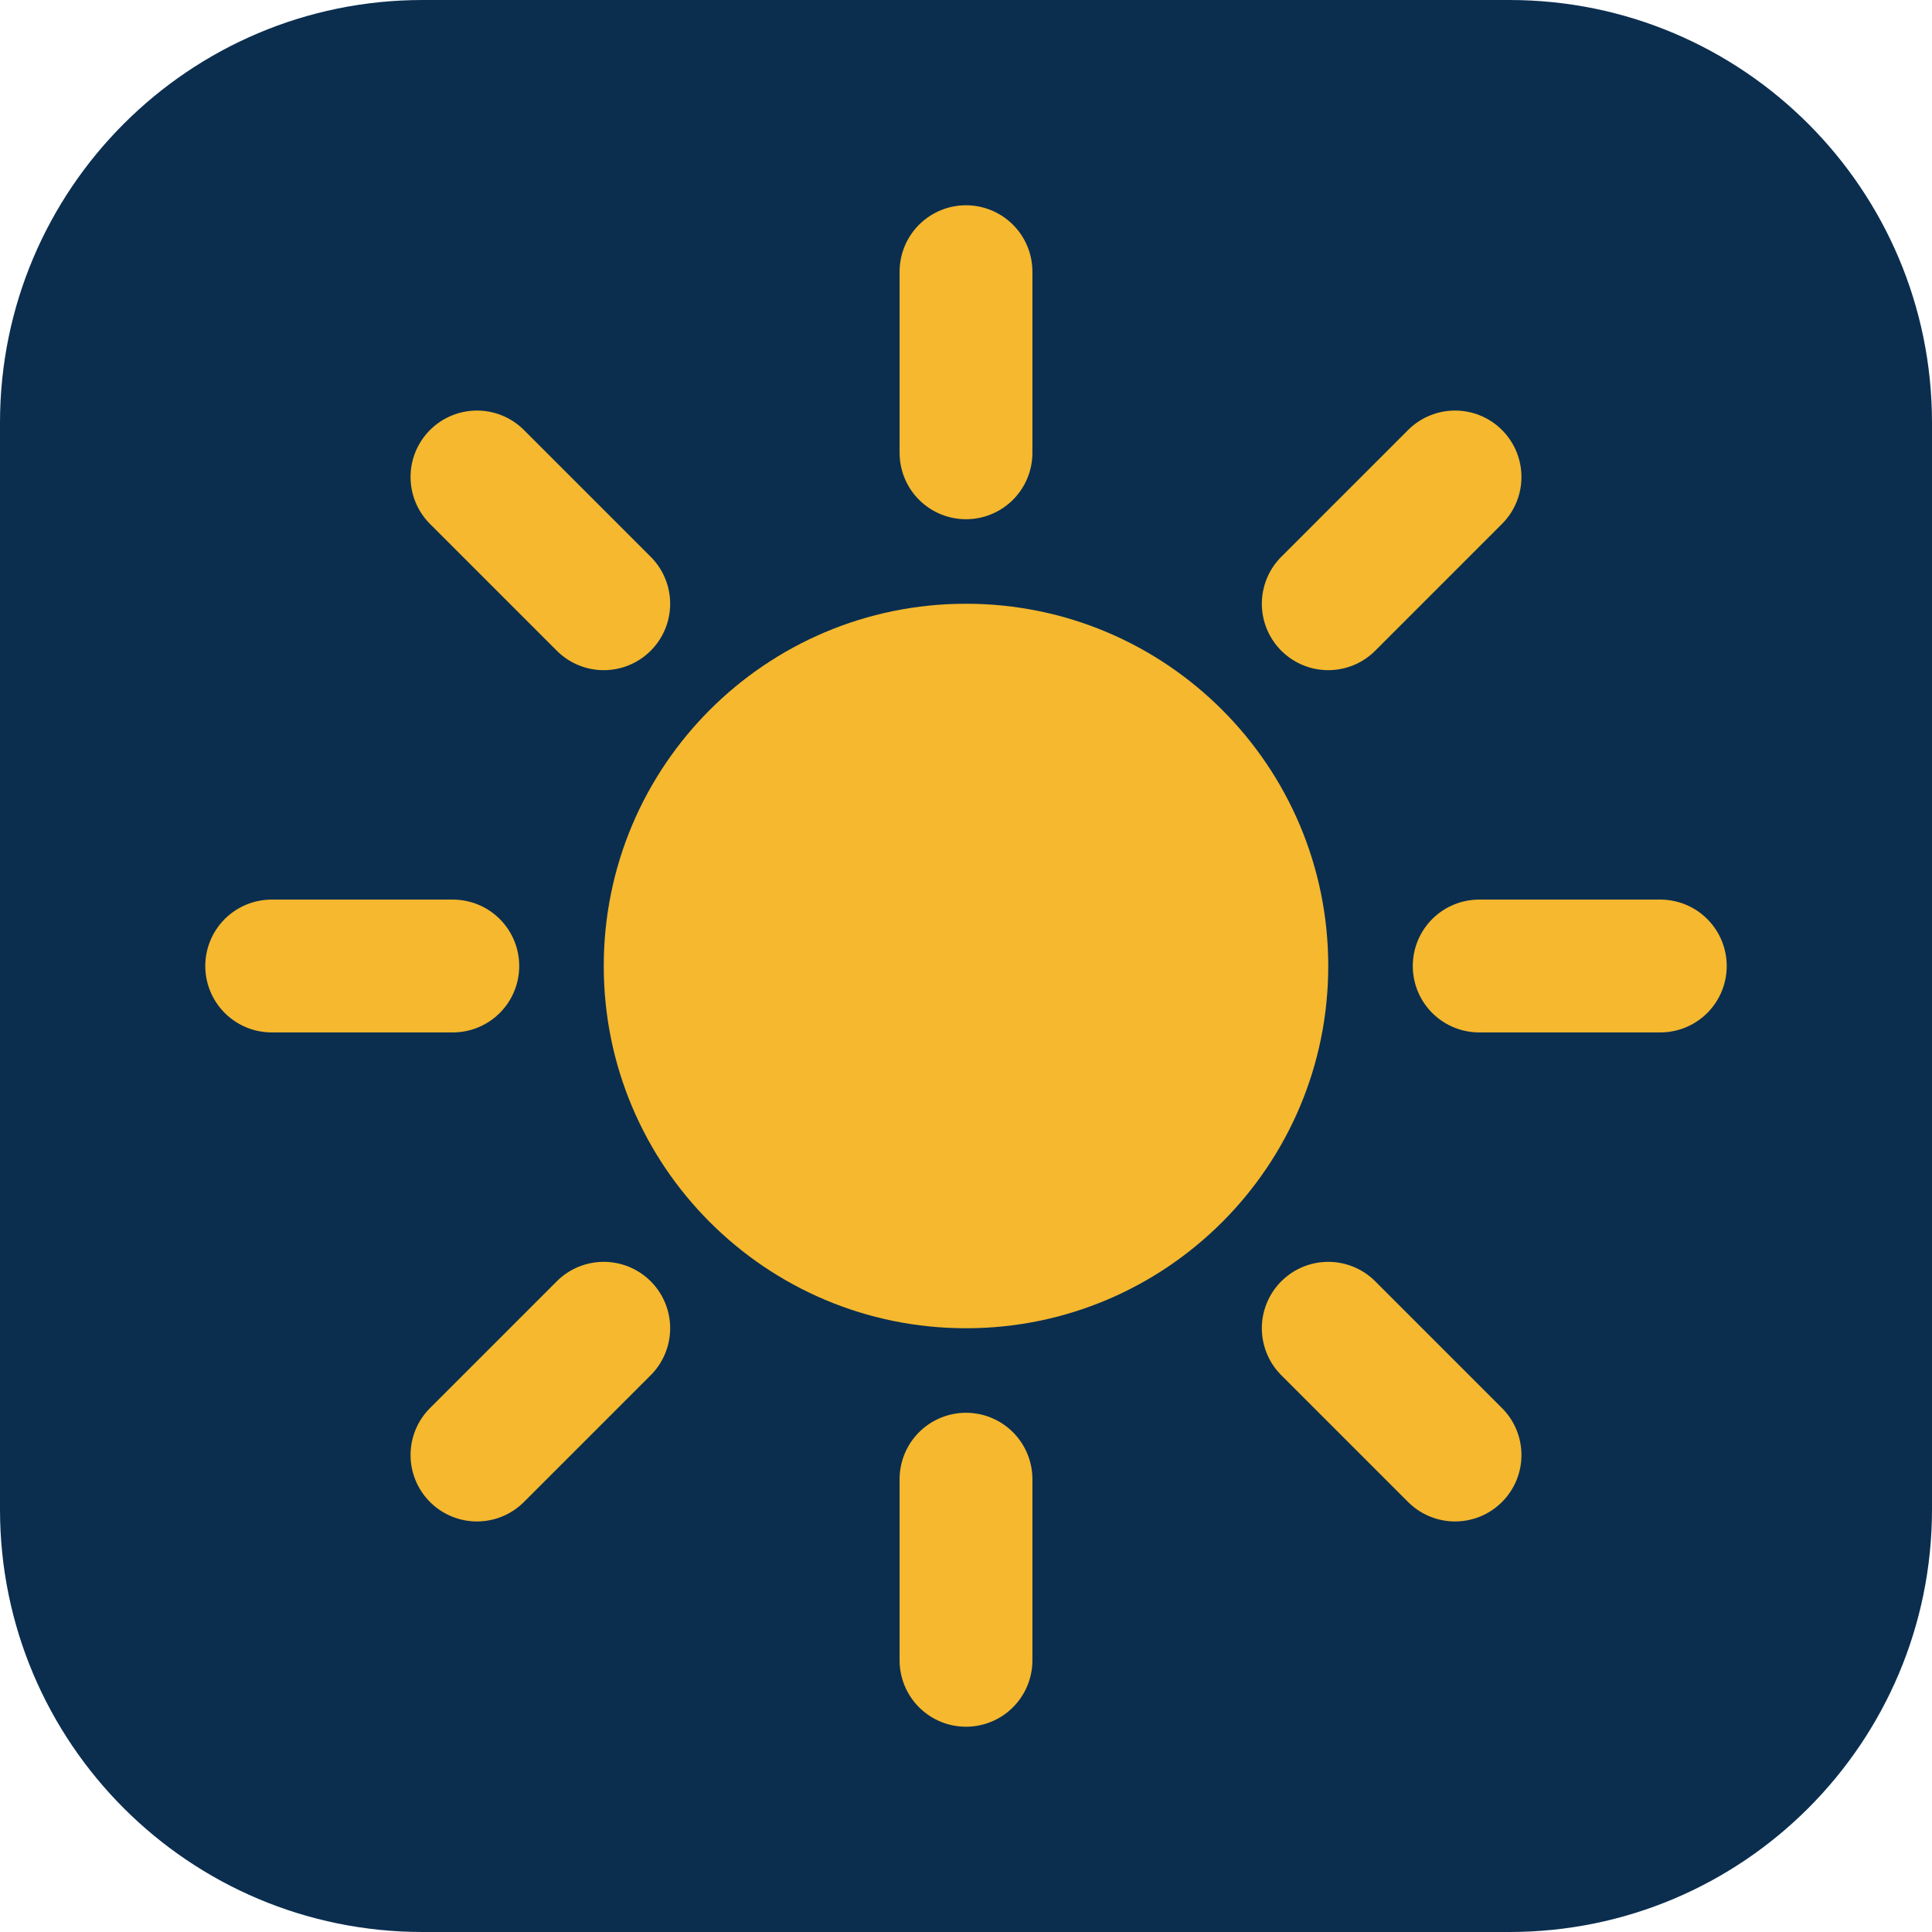
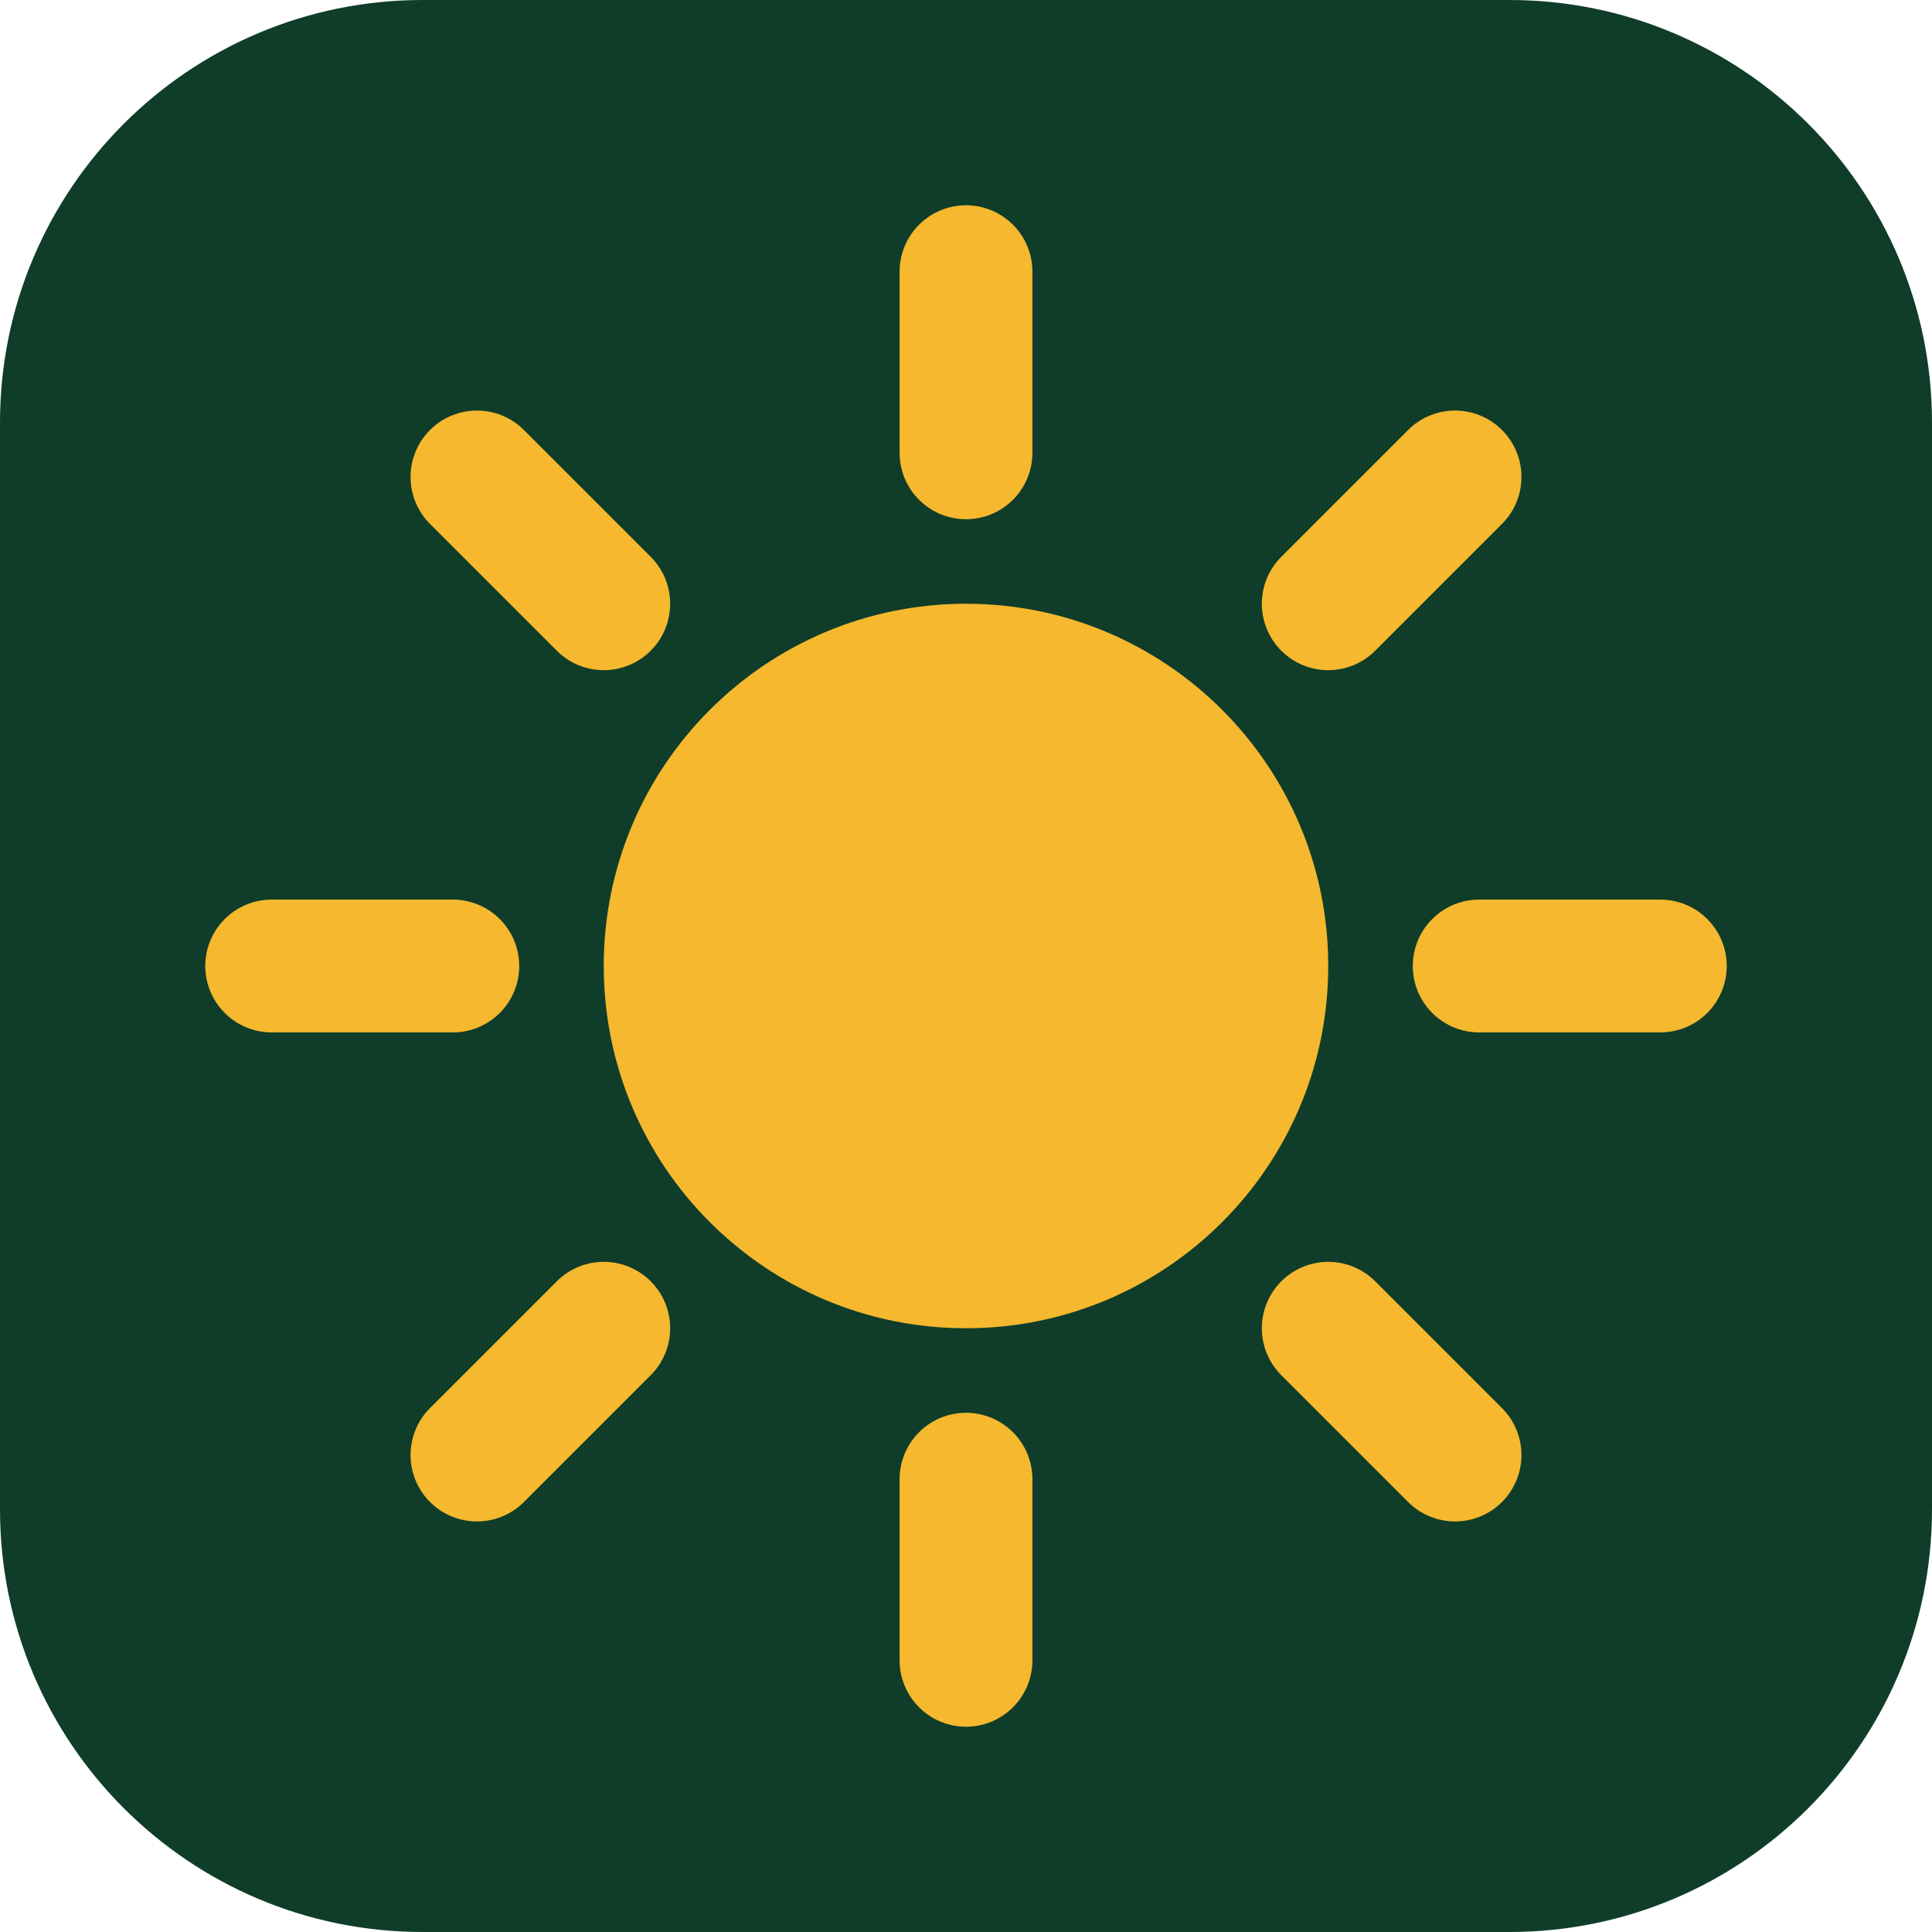
<svg xmlns="http://www.w3.org/2000/svg" viewBox="0 0 32 32">
-   <rect width="32" height="32" rx="7" fill="#0b2e4f" />
+   <rect width="32" height="32" rx="7" fill="#0f3d29" />
  <circle cx="16" cy="16" r="6" fill="#f5b82e" />
  <g stroke="#f5b82e" stroke-width="2.2" stroke-linecap="round">
    <path d="M16 4.5v3M16 24.5v3M4.5 16h3M24.5 16h3M7.9 7.9l2.1 2.1M22 22l2.1 2.1M7.9 24.1l2.1-2.1M22 10l2.1-2.1" />
  </g>
</svg>
